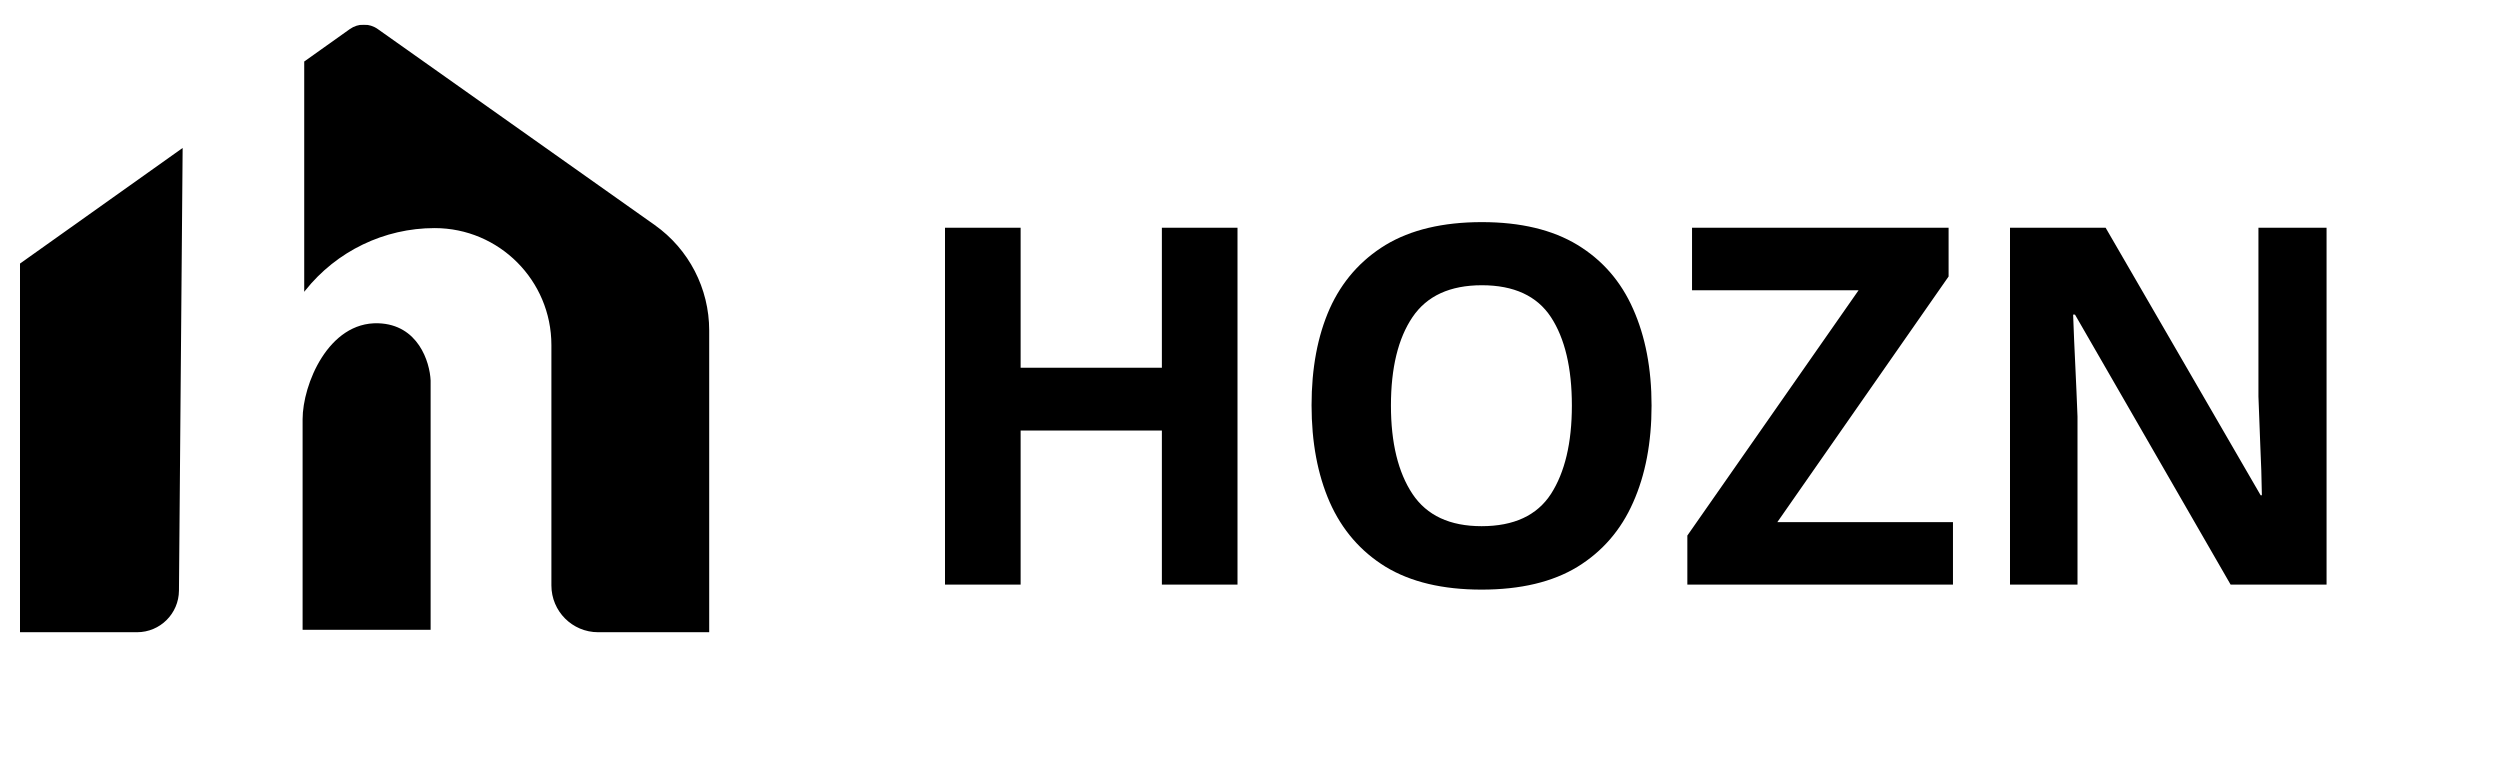
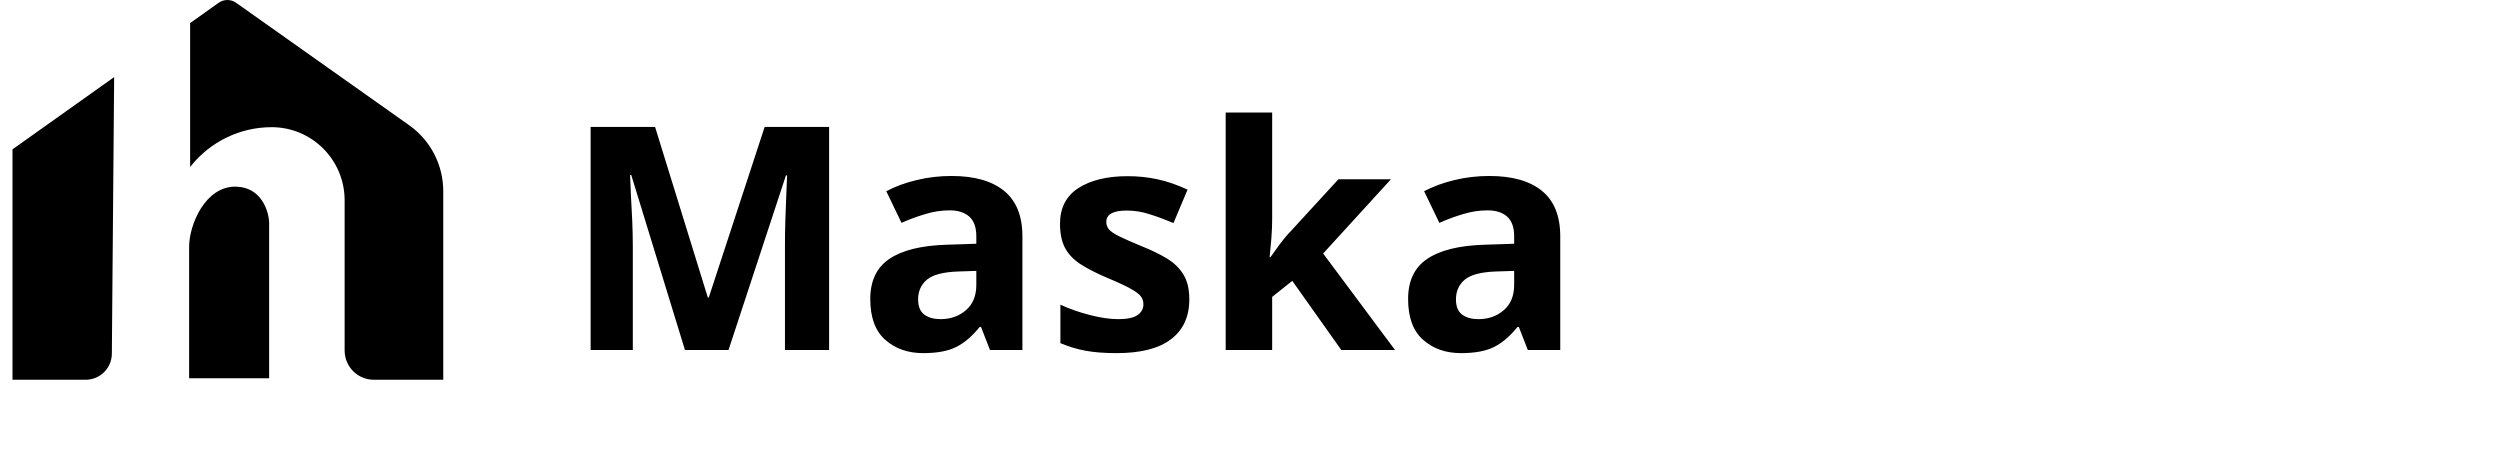
- <svg xmlns="http://www.w3.org/2000/svg" width="117" height="36" viewBox="0 0 125 36" fill="none">
+ <svg xmlns="http://www.w3.org/2000/svg" width="200" height="36" viewBox="0 0 200 36" fill="none">
  <mask id="mask0_17_30" style="mask-type:alpha" maskUnits="userSpaceOnUse" x="0" y="0" width="125" height="36">
    <rect width="125" height="36" fill="#D9D9D9" />
  </mask>
  <g mask="url(#mask0_17_30)">
    <path d="M21.531 30.259H15.13V19.732C15.13 17.998 16.418 14.852 18.914 14.933C20.911 14.997 21.491 16.869 21.531 17.796V30.259Z" fill="black" />
    <path d="M1 30.38V11.948L9.132 6.167L15.211 1.845L17.492 0.223C17.91 -0.074 18.47 -0.074 18.888 0.222L32.735 10.02C34.444 11.229 35.46 13.195 35.46 15.291V30.38H29.904C28.615 30.38 27.57 29.333 27.57 28.041V16.022C27.57 12.792 24.956 10.174 21.732 10.174C19.214 10.174 16.832 11.323 15.262 13.295L15.211 13.36V1.845L9.132 6.167L8.948 28.3C8.938 29.452 8.004 30.38 6.855 30.38H1Z" fill="black" />
-     <text x="45" y="28" font-size="25" font-family="Nunito, sans-serif" font-weight="800" fill="black">HOZN</text>
+     <text x="45" y="28" font-size="25" font-family="Nunito, sans-serif" font-weight="800" fill="black">MaskanX</text>
  </g>
</svg>
